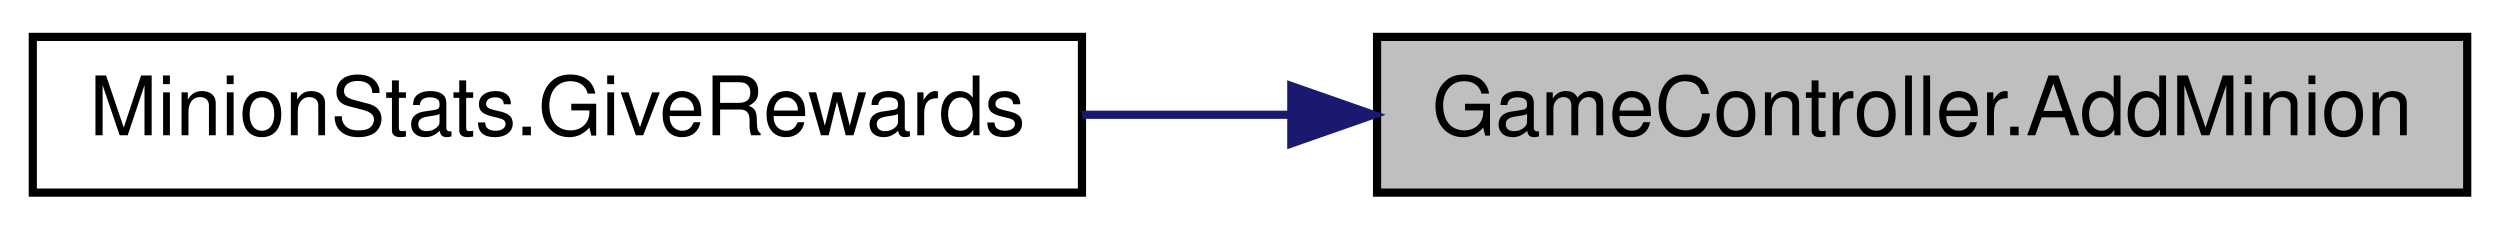
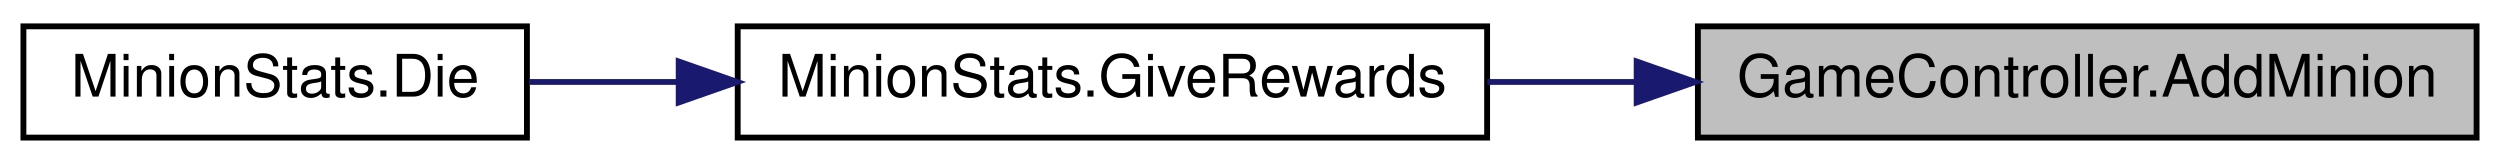
- <svg xmlns="http://www.w3.org/2000/svg" xmlns:xlink="http://www.w3.org/1999/xlink" width="305pt" height="28pt" viewBox="0.00 0.00 305.00 28.00">
+ <svg xmlns="http://www.w3.org/2000/svg" xmlns:xlink="http://www.w3.org/1999/xlink" width="427pt" height="28pt" viewBox="0.00 0.00 427.00 28.00">
  <g id="graph0" class="graph" transform="scale(1 1) rotate(0) translate(4 24)">
    <g id="node1" class="node">
      <g id="a_node1">
        <a xlink:title="One of the players killed a minion.">
-           <polygon fill="#bfbfbf" stroke="black" points="164,-0.5 164,-19.5 297,-19.5 297,-0.5 164,-0.5" />
-           <text text-anchor="middle" x="230.5" y="-7.5" font-family="Helvetica,sans-Serif" font-size="10.00">GameController.AddMinion</text>
+           <polygon fill="#bfbfbf" stroke="black" points="286,-0.5 286,-19.5 419,-19.5 419,-0.5 286,-0.5" />
+           <text text-anchor="middle" x="352.5" y="-7.5" font-family="Helvetica,sans-Serif" font-size="10.00">GameController.AddMinion</text>
        </a>
      </g>
    </g>
    <g id="node2" class="node">
      <g id="a_node2">
        <a xlink:href="class_minion_stats.html#a6d9ddd98313b1be90a14a331602409bf" target="_top" xlink:title="When this entity dies, it gives to the killer this bounty">
-           <polygon fill="none" stroke="black" points="0,-0.5 0,-19.5 128,-19.5 128,-0.5 0,-0.5" />
-           <text text-anchor="middle" x="64" y="-7.5" font-family="Helvetica,sans-Serif" font-size="10.00">MinionStats.GiveRewards</text>
+           <polygon fill="none" stroke="black" points="122,-0.5 122,-19.5 250,-19.5 250,-0.5 122,-0.5" />
+           <text text-anchor="middle" x="186" y="-7.5" font-family="Helvetica,sans-Serif" font-size="10.00">MinionStats.GiveRewards</text>
        </a>
      </g>
    </g>
    <g id="edge1" class="edge">
-       <path fill="none" stroke="midnightblue" d="M153.29,-10C144.84,-10 136.3,-10 128.04,-10" />
-       <polygon fill="midnightblue" stroke="midnightblue" points="153.54,-13.5 163.54,-10 153.54,-6.5 153.54,-13.5" />
+       <path fill="none" stroke="midnightblue" d="M275.29,-10C266.84,-10 258.3,-10 250.04,-10" />
+       <polygon fill="midnightblue" stroke="midnightblue" points="275.54,-13.5 285.54,-10 275.54,-6.5 275.54,-13.5" />
+     </g>
+     <g id="node3" class="node">
+       <g id="a_node3">
+         <a xlink:href="class_minion_stats.html#a5366cb256edc6dc42f01c2907ee14e7a" target="_top" xlink:title="Function that implements what is done when this entity dies.">
+           <polygon fill="none" stroke="black" points="0,-0.5 0,-19.5 86,-19.5 86,-0.5 0,-0.5" />
+           <text text-anchor="middle" x="43" y="-7.5" font-family="Helvetica,sans-Serif" font-size="10.00">MinionStats.Die</text>
+         </a>
+       </g>
+     </g>
+     <g id="edge2" class="edge">
+       <path fill="none" stroke="midnightblue" d="M111.74,-10C103.06,-10 94.44,-10 86.39,-10" />
+       <polygon fill="midnightblue" stroke="midnightblue" points="111.92,-13.5 121.92,-10 111.92,-6.5 111.92,-13.5" />
    </g>
  </g>
</svg>
